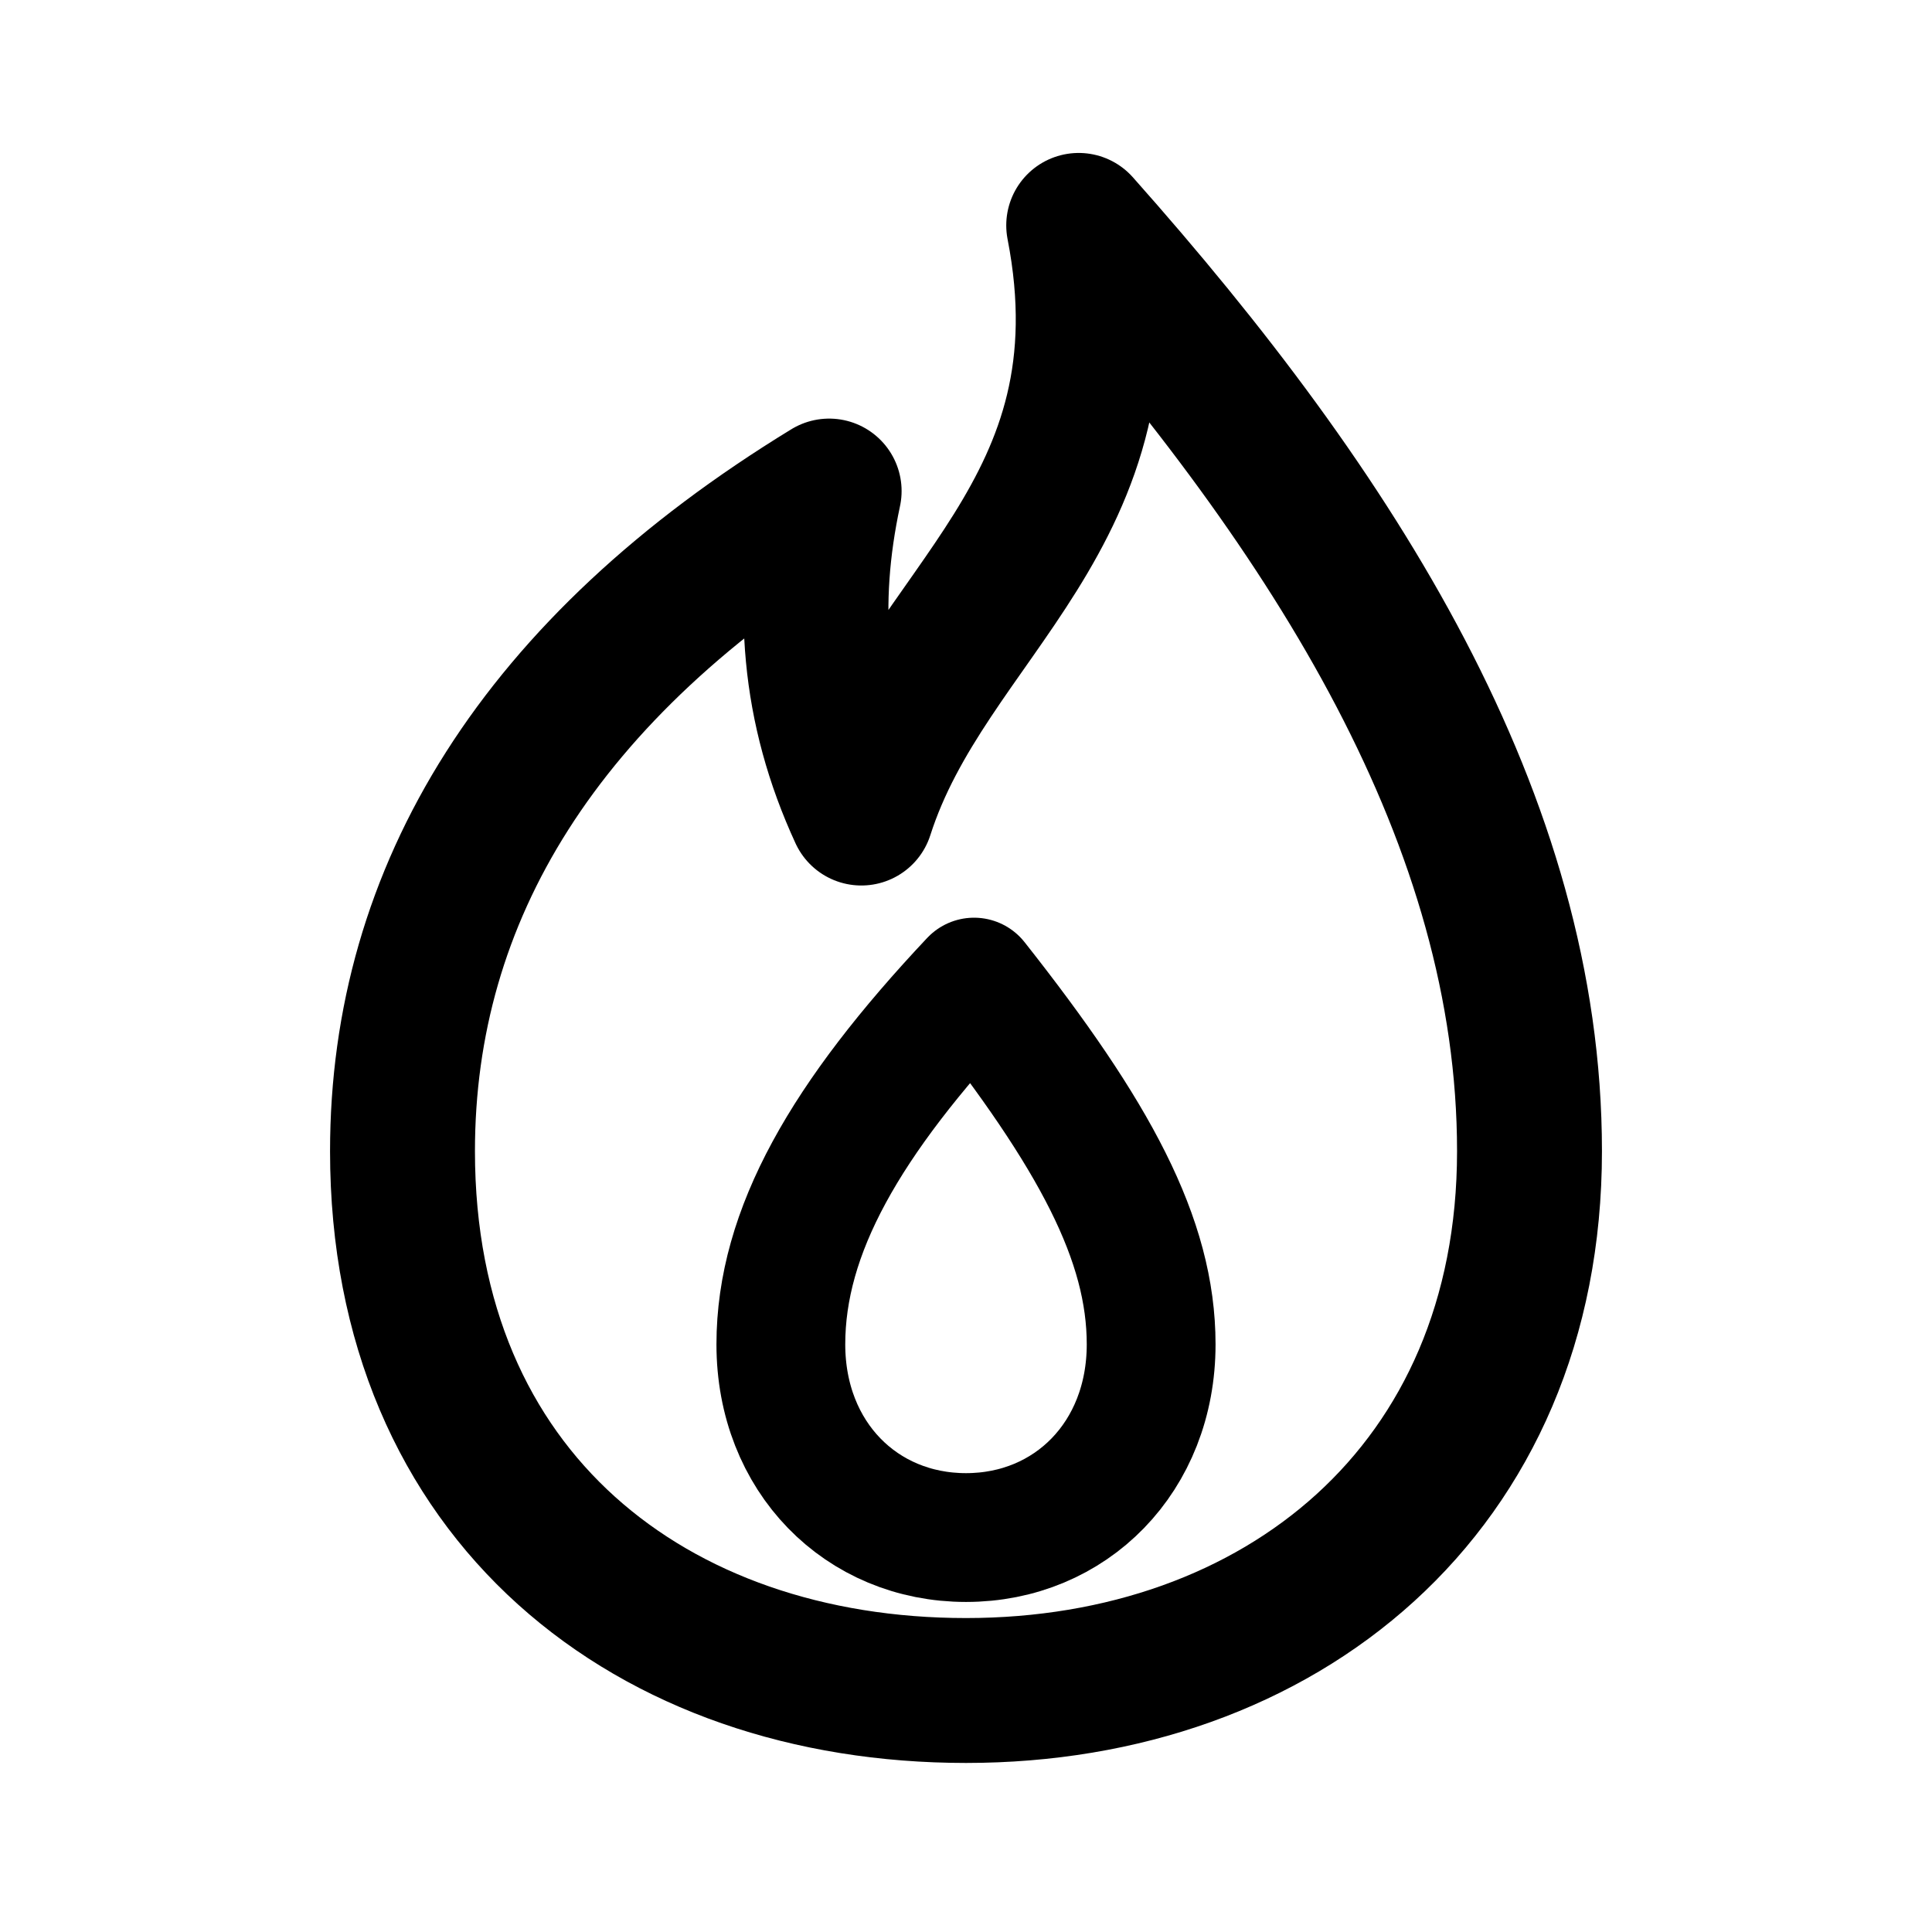
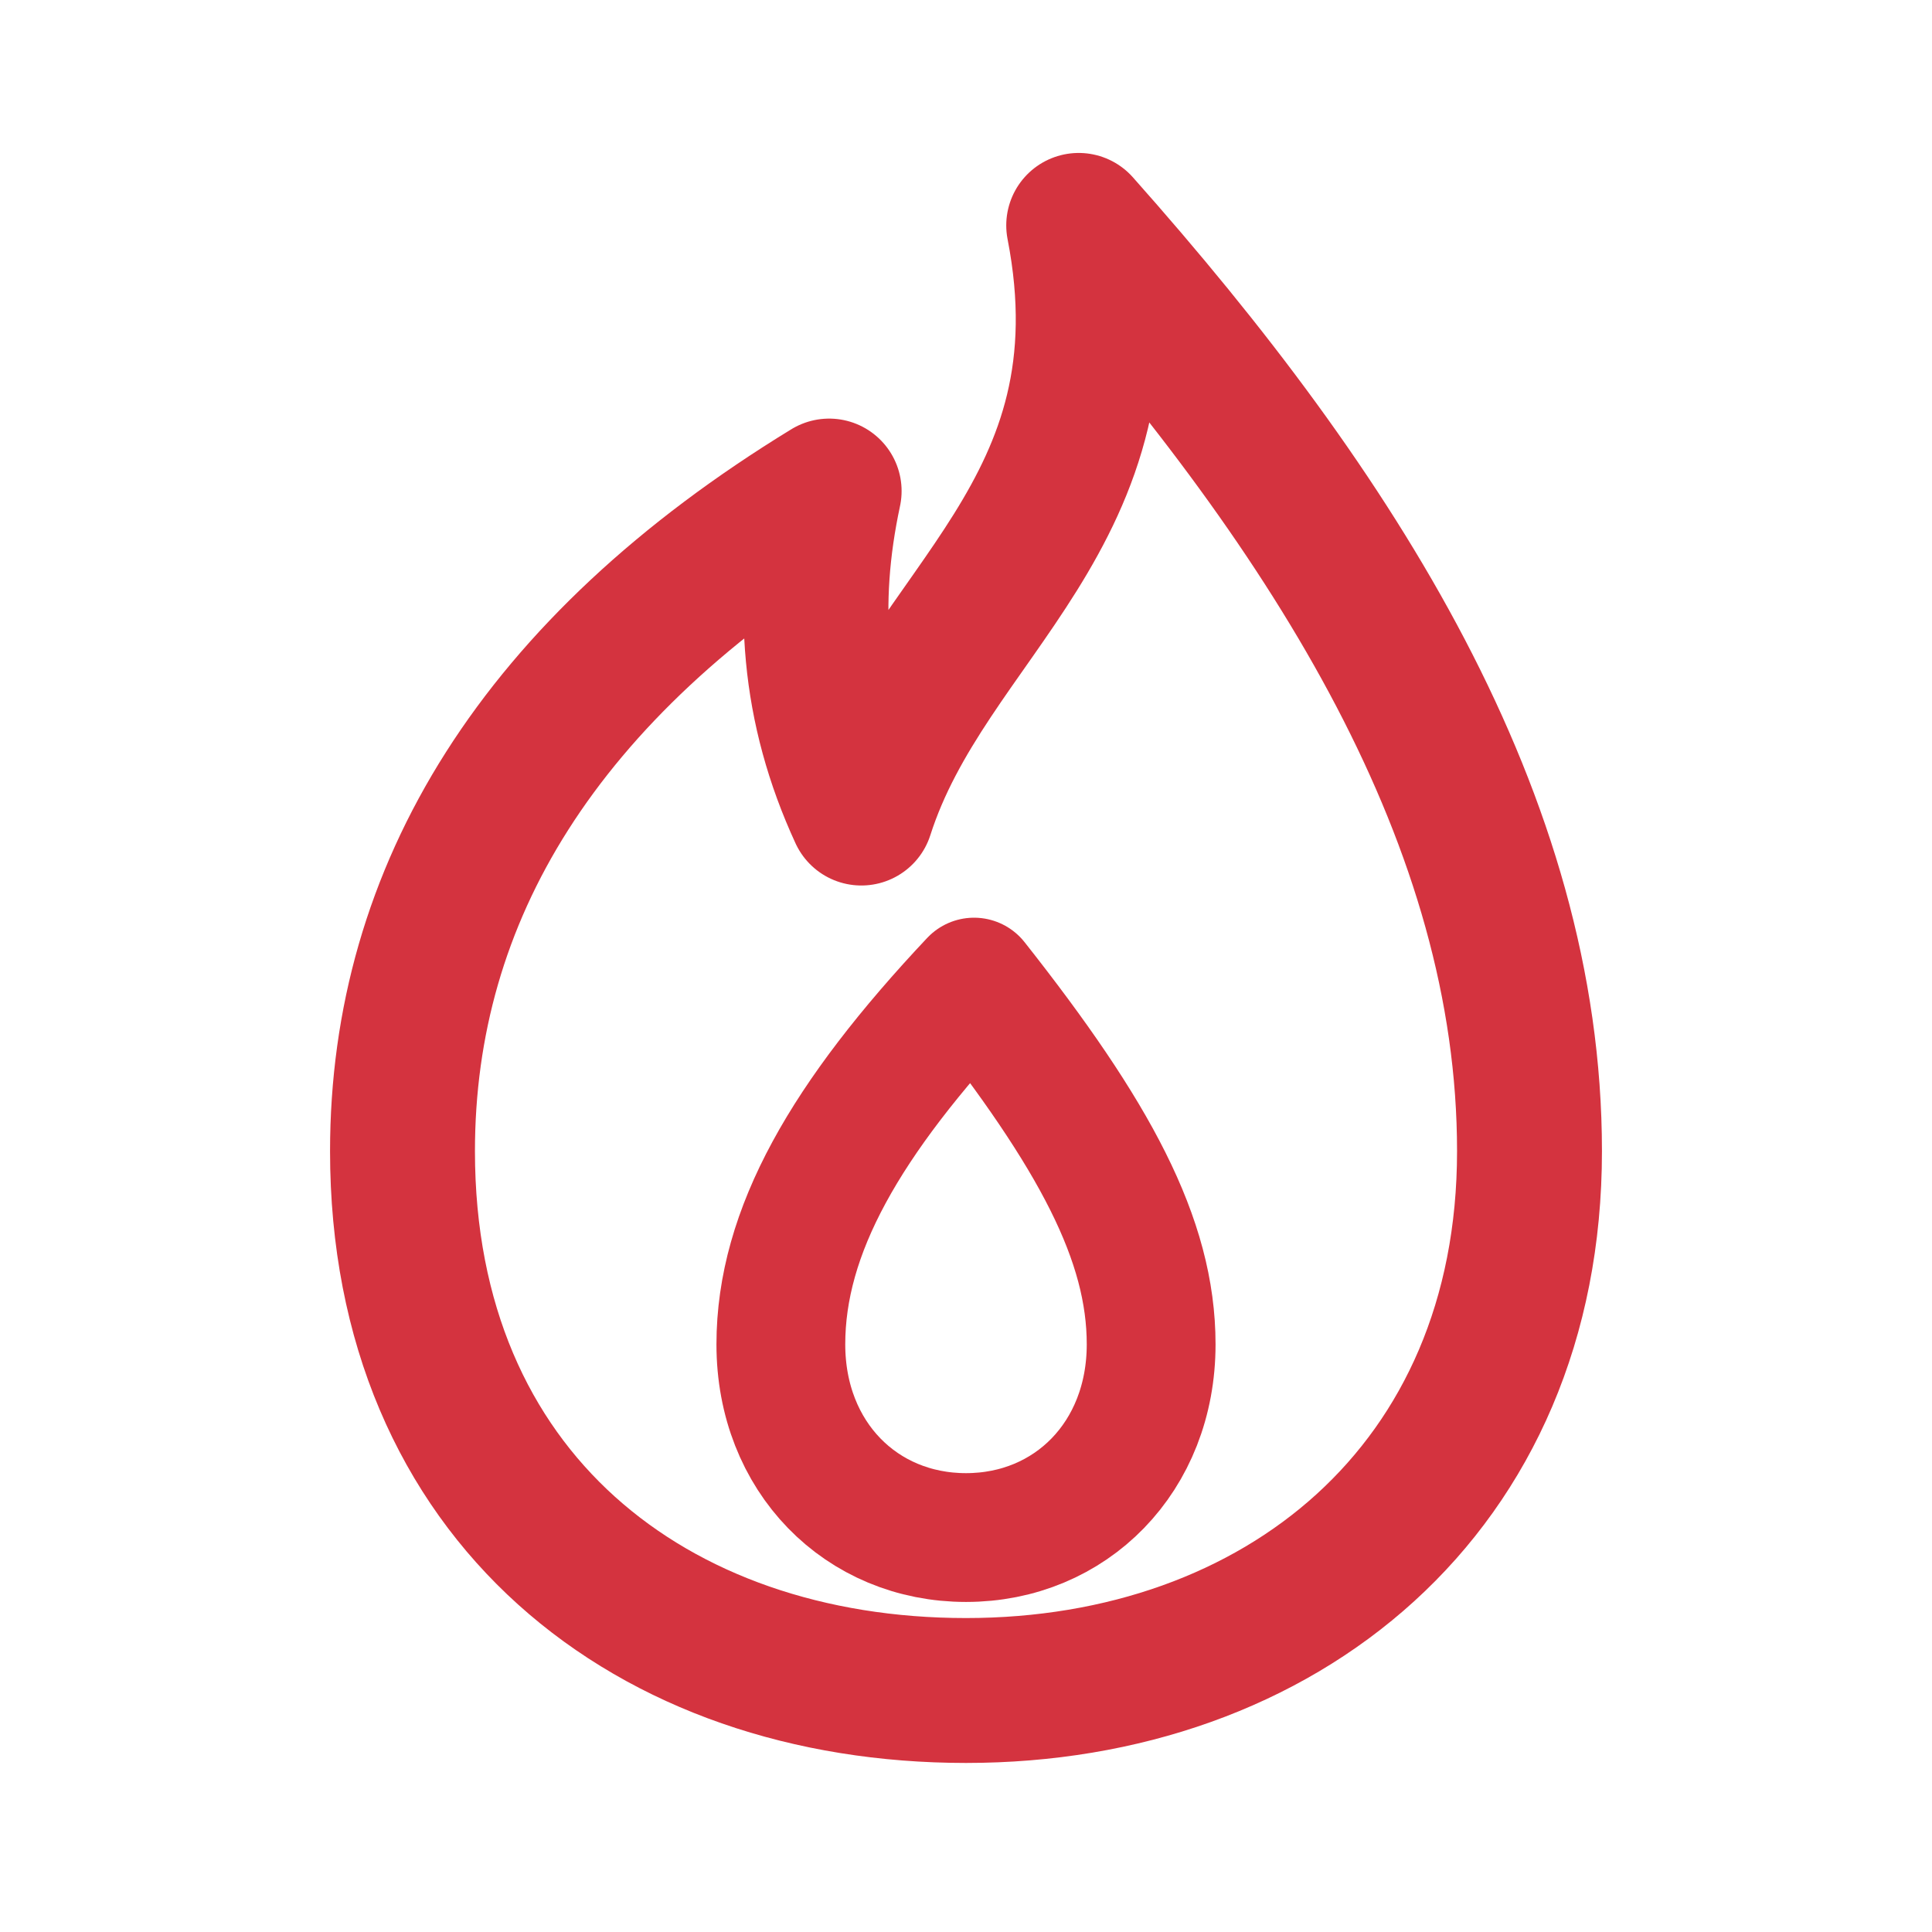
<svg xmlns="http://www.w3.org/2000/svg" width="24" height="24" viewBox="0 0 24 24" fill="none">
-   <path d="M13.4 2.8C14.1 6.4 11.5 7.6 10.7 10.1C10.1 8.8 10 7.5 10.3 6.1C6.7 8.3 5 11.1 5 14.3C5 18.6 8.1 21 12 21C15.9 21 19 18.5 19 14.3C19 10.2 16.6 6.4 13.4 2.8Z" stroke="#000000" stroke-width="1.8" stroke-linecap="round" stroke-linejoin="round" />
-   <path d="M12.1 12.2C13.6 14.1 14.3 15.4 14.3 16.7C14.3 18.1 13.3 19.1 12 19.1C10.7 19.1 9.7 18.1 9.7 16.7C9.7 15.3 10.5 13.9 12.1 12.2Z" stroke="#000000" stroke-width="1.6" stroke-linecap="round" stroke-linejoin="round" />
+   <path d="M13.4 2.8C14.1 6.4 11.5 7.6 10.7 10.1C10.1 8.8 10 7.5 10.3 6.1C6.7 8.3 5 11.1 5 14.3C5 18.6 8.1 21 12 21C15.9 21 19 18.5 19 14.3C19 10.2 16.6 6.4 13.4 2.8Z" stroke="#d4333f" stroke-width="1.8" stroke-linecap="round" stroke-linejoin="round" />
+   <path d="M12.1 12.2C13.6 14.1 14.3 15.4 14.3 16.7C14.3 18.1 13.3 19.1 12 19.1C10.7 19.1 9.7 18.1 9.7 16.7C9.7 15.3 10.5 13.9 12.1 12.2Z" stroke="#d4333f" stroke-width="1.6" stroke-linecap="round" stroke-linejoin="round" />
</svg>
